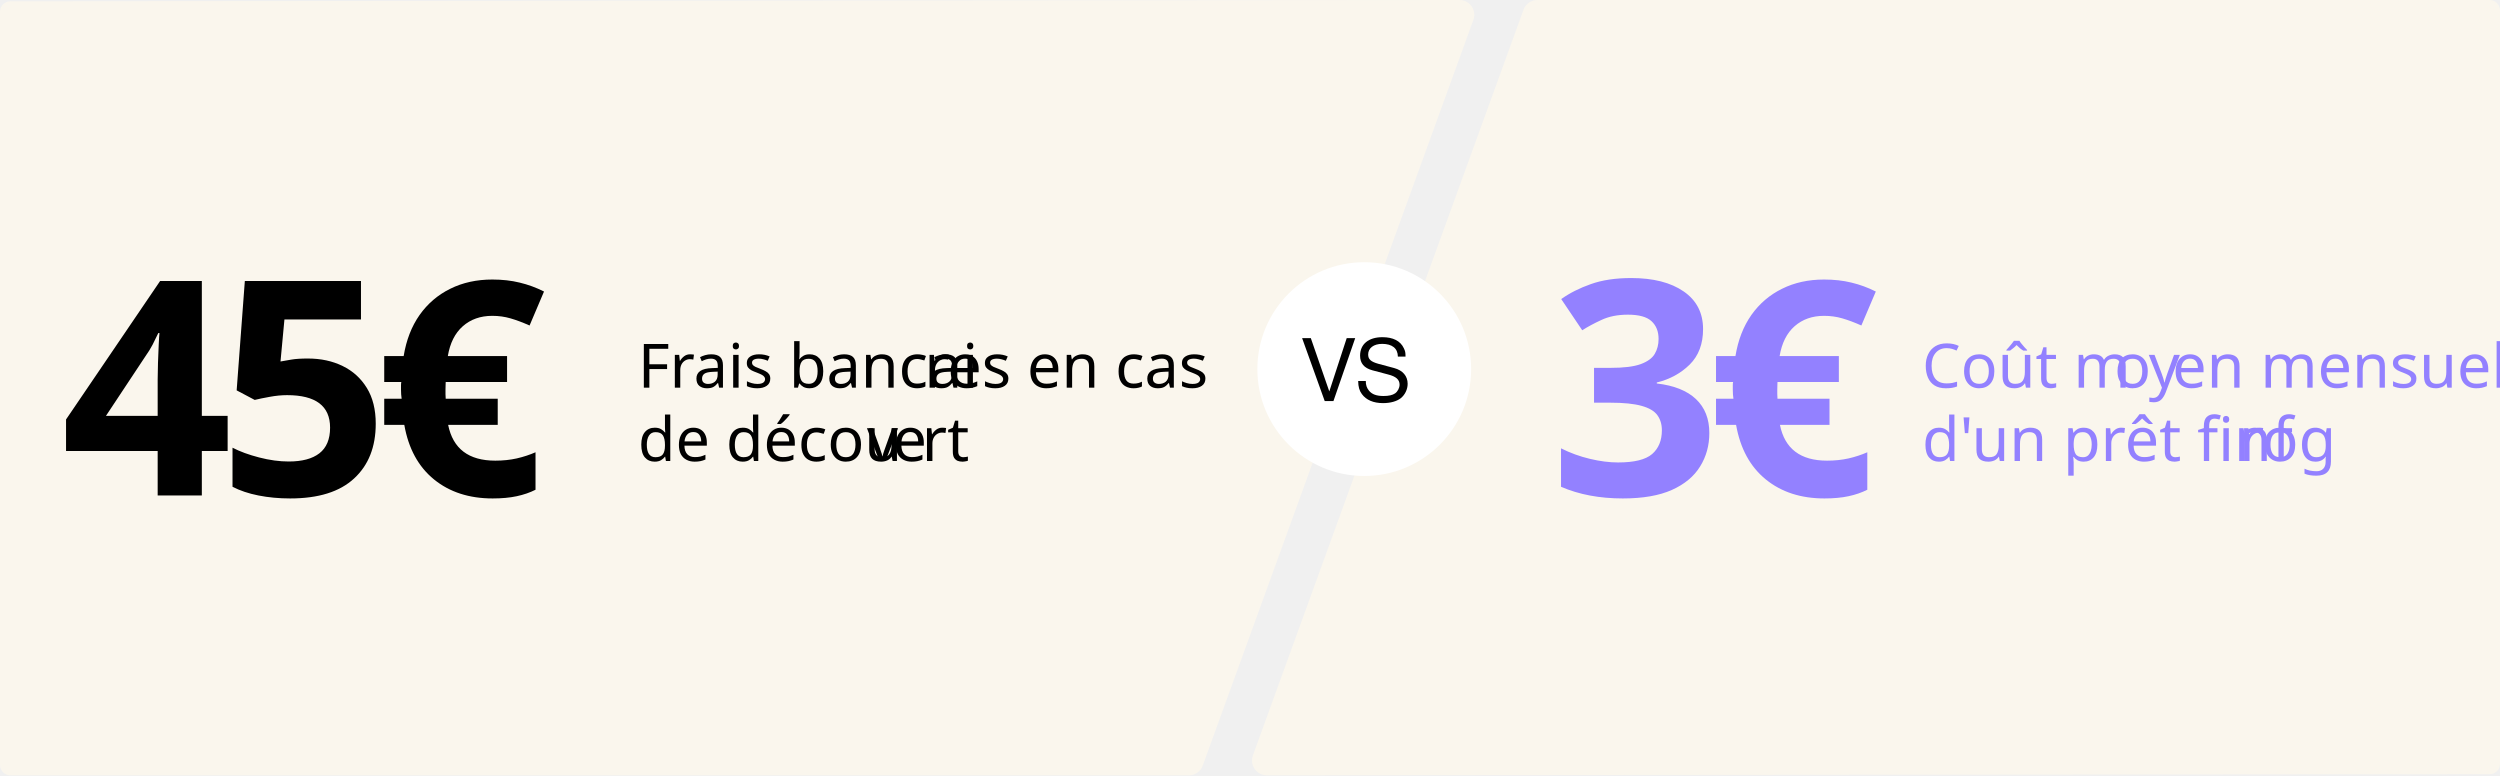
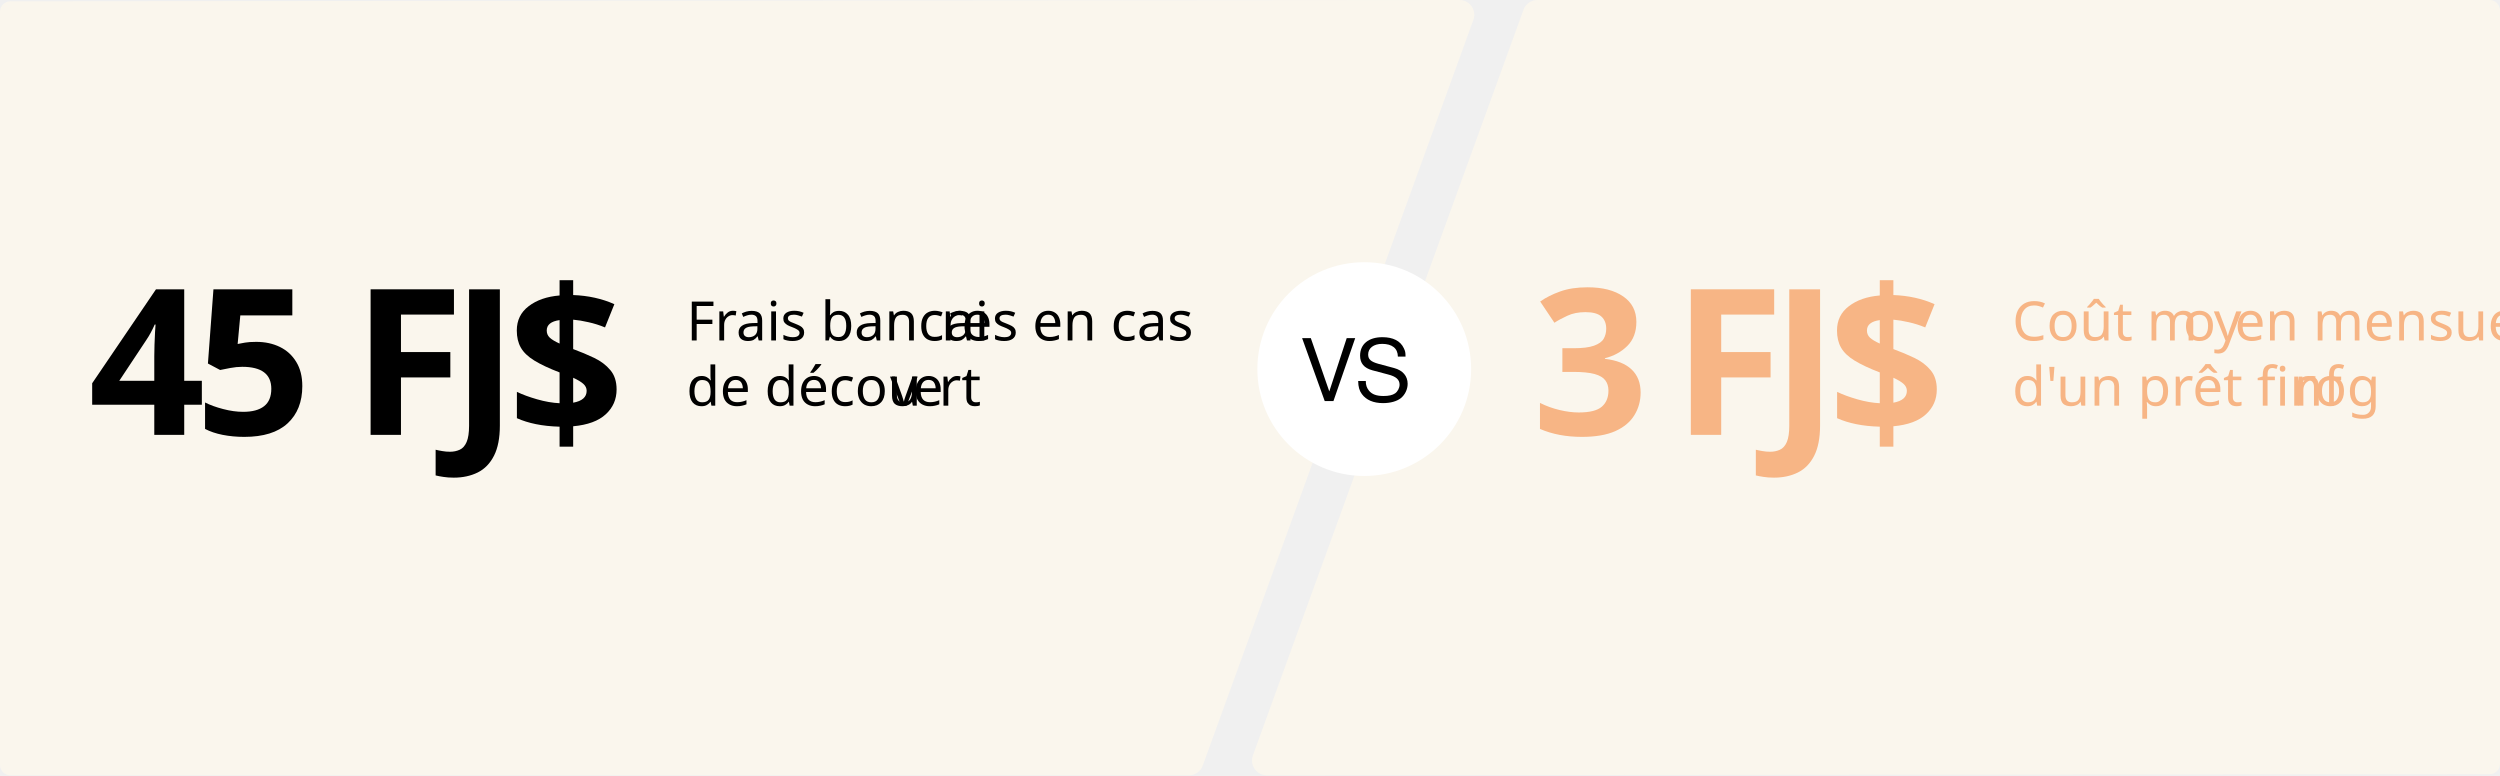
<svg xmlns="http://www.w3.org/2000/svg" id="Layer_1" data-name="Layer 1" viewBox="0 0 367.93 114.11">
  <defs>
-     <style>.cls-1{fill:#faf6ed;}.cls-2,.cls-6{font-size:44.21px;font-family:ABBvoice-Bold, ABBvoice;font-weight:700;letter-spacing:-0.05em;}.cls-3,.cls-7{font-size:9px;font-family:GillSansMT, Gill Sans MT;}.cls-4{letter-spacing:-0.02em;}.cls-5{letter-spacing:0.02em;}.cls-6,.cls-7{fill:#9381ff;}.cls-8{letter-spacing:-0.02em;}.cls-9{letter-spacing:-0.02em;}.cls-10{fill:#fff;}.cls-11{font-size:12.7px;font-family:HelveticaLTStd-Blk, Helvetica LT Std;}</style>
+     <style>.cls-1{fill:#faf6ed;}.cls-2,.cls-7{font-size:30px;font-family:ABBvoice-Bold, ABBvoice;font-weight:700;letter-spacing:-0.05em;}.cls-3{letter-spacing:-0.1em;}.cls-4,.cls-8{font-size:8px;font-family:GillSansMT, Gill Sans MT;}.cls-5{letter-spacing:-0.02em;}.cls-6{letter-spacing:0.02em;}.cls-7,.cls-8{fill:#f7b585;}.cls-9{letter-spacing:-0.02em;}.cls-10{fill:#fff;}.cls-11{font-size:12.7px;font-family:HelveticaLTStd-Blk, Helvetica LT Std;}</style>
  </defs>
  <path class="cls-1" d="M218.16,111.14l-213.31.19a1.54,1.54,0,0,0-1.53,1.54V223.71a1.54,1.54,0,0,0,1.54,1.54H178.33a2.18,2.18,0,0,0,2-1.44l39.83-109.74A2.18,2.18,0,0,0,218.16,111.14Z" transform="translate(-3.32 -111.14)" />
  <path class="cls-1" d="M369.71,111.14H229.59a2.17,2.17,0,0,0-2.05,1.43L187.71,222.32a2.18,2.18,0,0,0,2.06,2.92l179.94-.16a1.54,1.54,0,0,0,1.54-1.54V112.67A1.53,1.53,0,0,0,369.71,111.14Z" transform="translate(-3.32 -111.14)" />
-   <text class="cls-2" transform="translate(8.97 72.92)">45€</text>
-   <text class="cls-3" transform="translate(93.88 57.05)">Frais bancai<tspan class="cls-4" x="42.16" y="0">r</tspan>
-     <tspan x="45.54" y="0">es en cas</tspan>
-     <tspan x="0" y="10.8">de décou</tspan>
-     <tspan class="cls-4" x="33.71" y="10.8">v</tspan>
-     <tspan x="37.47" y="10.8">e</tspan>
-     <tspan class="cls-5" x="41.78" y="10.8">r</tspan>
-     <tspan x="45.52" y="10.8">t</tspan>
+   <text class="cls-2" transform="translate(13.05 64)">45 <tspan class="cls-3" x="38.79" y="0">F</tspan>
+     <tspan x="53.28" y="0">J$</tspan>
  </text>
-   <text class="cls-6" transform="translate(228.05 72.92)">3€</text>
-   <text class="cls-7" transform="translate(282.87 57.05)">Coût m<tspan class="cls-8" x="28.27" y="0">oy</tspan>
-     <tspan x="36.82" y="0">en mensuel </tspan>
-     <tspan x="0" y="10.8">d'un prêt finf</tspan>
-     <tspan class="cls-9" x="46.63" y="10.8">r</tspan>
-     <tspan x="49.97" y="10.8">og</tspan>
+   <text class="cls-4" transform="translate(101.03 50.11)">Frais bancai<tspan class="cls-5" x="37.48" y="0">r</tspan>
+     <tspan x="40.48" y="0">es en cas</tspan>
+     <tspan x="0" y="9.6">de décou</tspan>
+     <tspan class="cls-5" x="29.96" y="9.6">v</tspan>
+     <tspan x="33.3" y="9.6">e</tspan>
+     <tspan class="cls-6" x="37.14" y="9.6">r</tspan>
+     <tspan x="40.46" y="9.6">t</tspan>
+   </text>
+   <text class="cls-7" transform="translate(225.5 64)">3 <tspan class="cls-3" x="20.64" y="0">F</tspan>
+     <tspan x="35.13" y="0">J$</tspan>
+   </text>
+   <text class="cls-8" transform="translate(296.15 50.11)">Coût m<tspan class="cls-5" x="25.13" y="0">oy</tspan>
+     <tspan x="32.73" y="0">en mensuel </tspan>
+     <tspan x="0" y="9.6">d'un prêt finf</tspan>
+     <tspan class="cls-9" x="41.45" y="9.6">r</tspan>
+     <tspan x="44.41" y="9.6">og</tspan>
  </text>
  <circle class="cls-10" cx="200.78" cy="54.32" r="15.73" />
  <text class="cls-11" transform="translate(191.26 59.03)">VS</text>
</svg>
